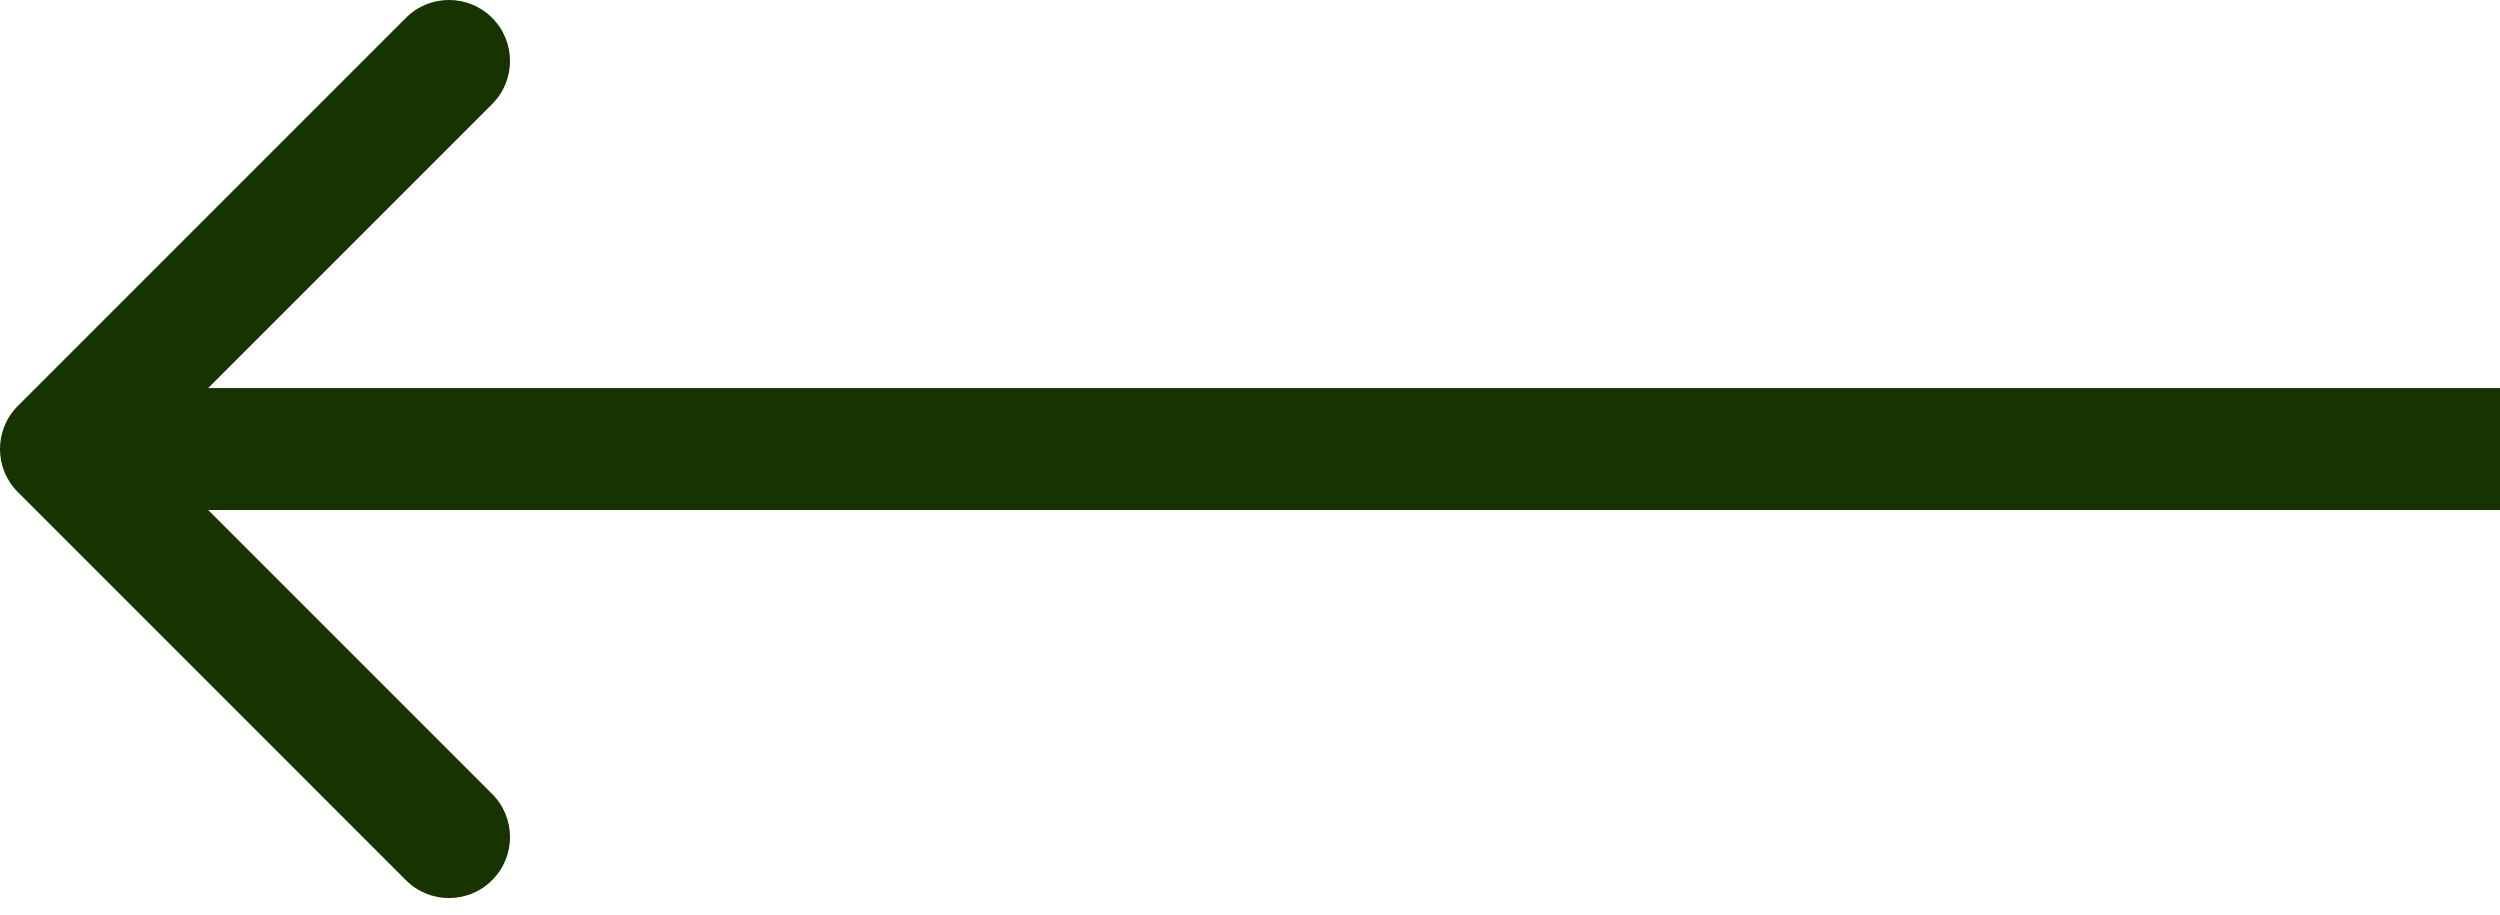
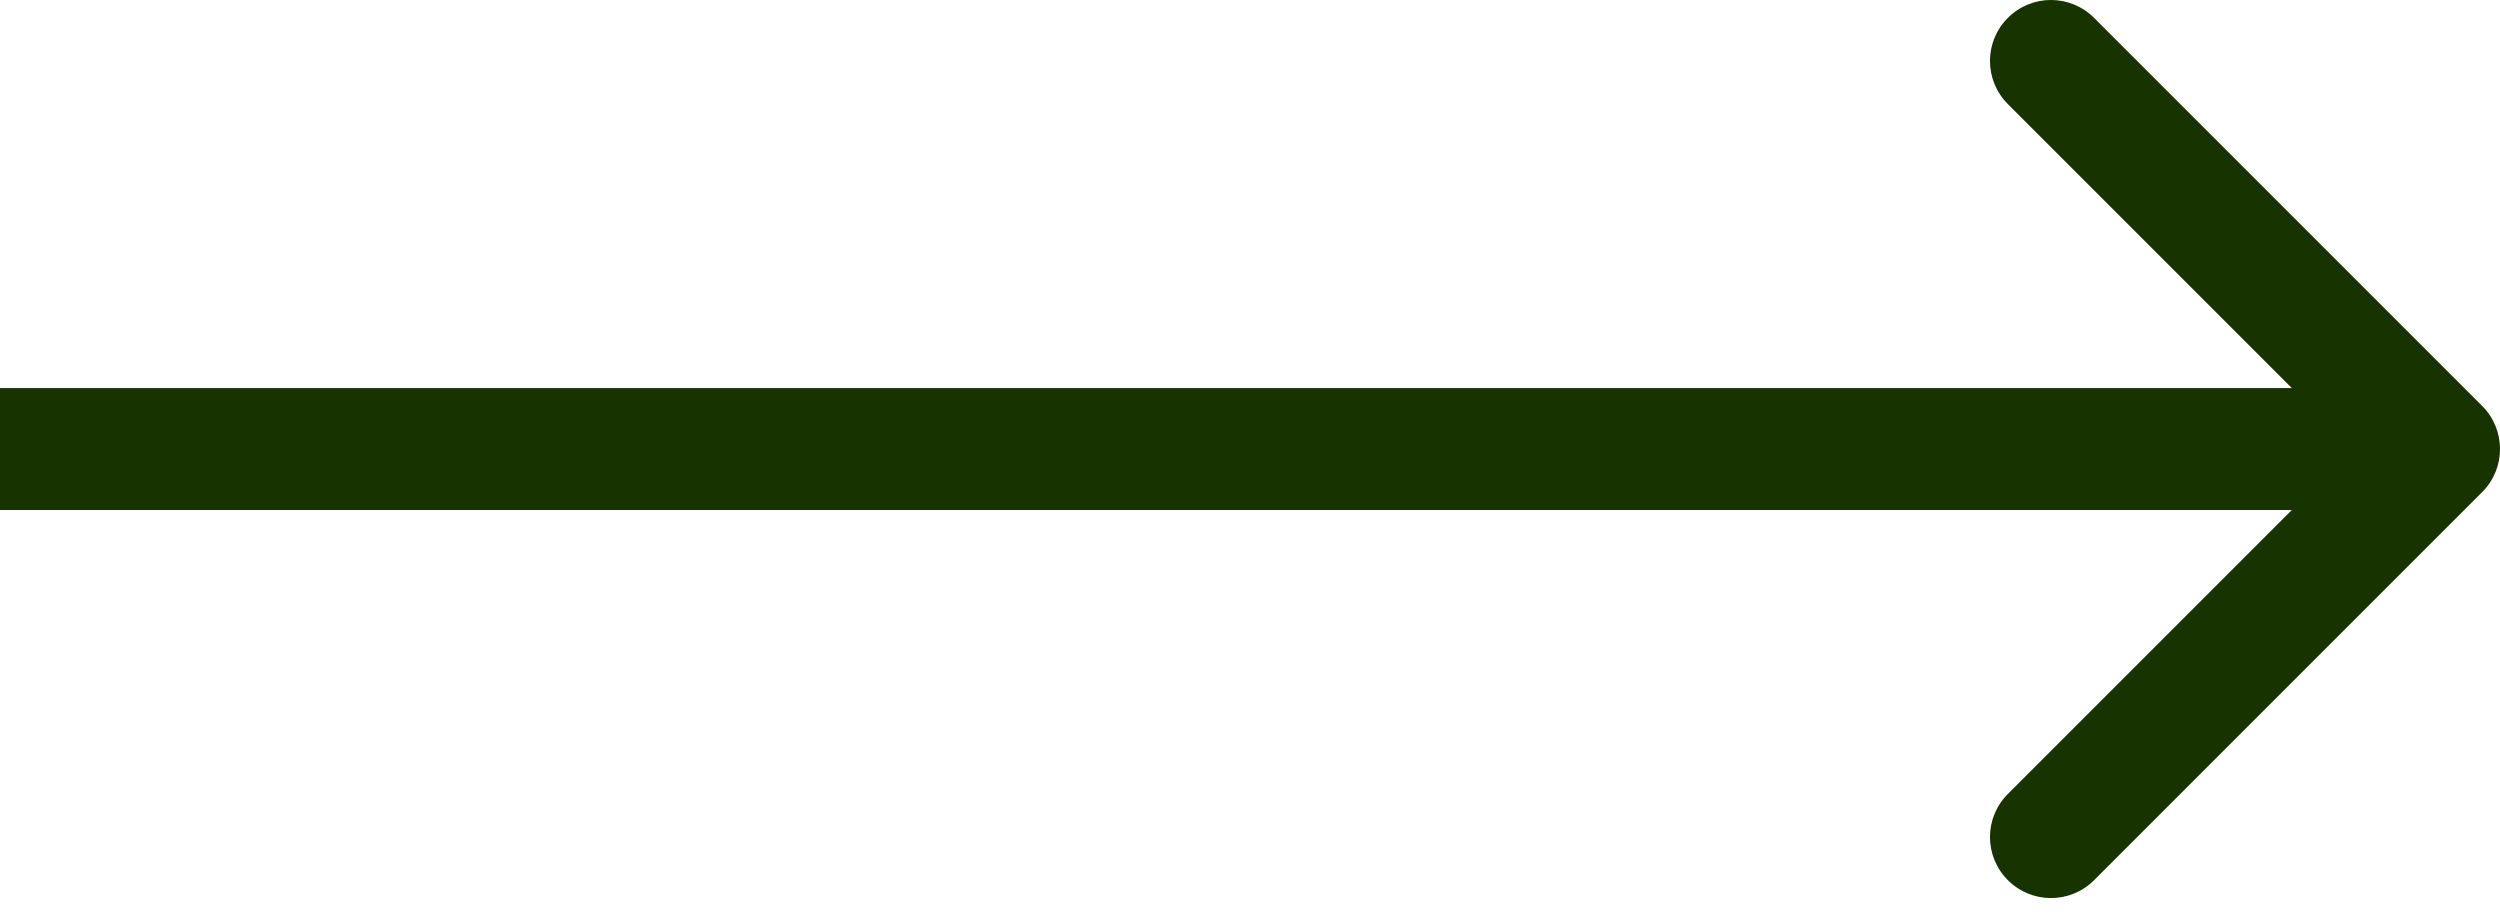
<svg xmlns="http://www.w3.org/2000/svg" width="41" height="15" viewBox="0 0 41 15" fill="none">
-   <path fill-rule="evenodd" clip-rule="evenodd" d="M0.293 8.071C-0.098 7.681 -0.098 7.047 0.293 6.657L6.657 0.293C7.047 -0.098 7.681 -0.098 8.071 0.293C8.462 0.683 8.462 1.317 8.071 1.707L3.414 6.364H41V8.364H3.414L8.071 13.021C8.462 13.411 8.462 14.044 8.071 14.435C7.681 14.826 7.047 14.826 6.657 14.435L0.293 8.071Z" fill="#163300" />
+   <path fill-rule="evenodd" clip-rule="evenodd" d="M40.707 6.657C41.098 7.047 41.098 7.681 40.707 8.071L34.343 14.435C33.953 14.826 33.319 14.826 32.929 14.435C32.538 14.044 32.538 13.411 32.929 13.021L37.586 8.364L0 8.364L1.74845e-07 6.364L37.586 6.364L32.929 1.707C32.538 1.317 32.538 0.683 32.929 0.293C33.319 -0.098 33.953 -0.098 34.343 0.293L40.707 6.657Z" fill="#163300" />
</svg>
